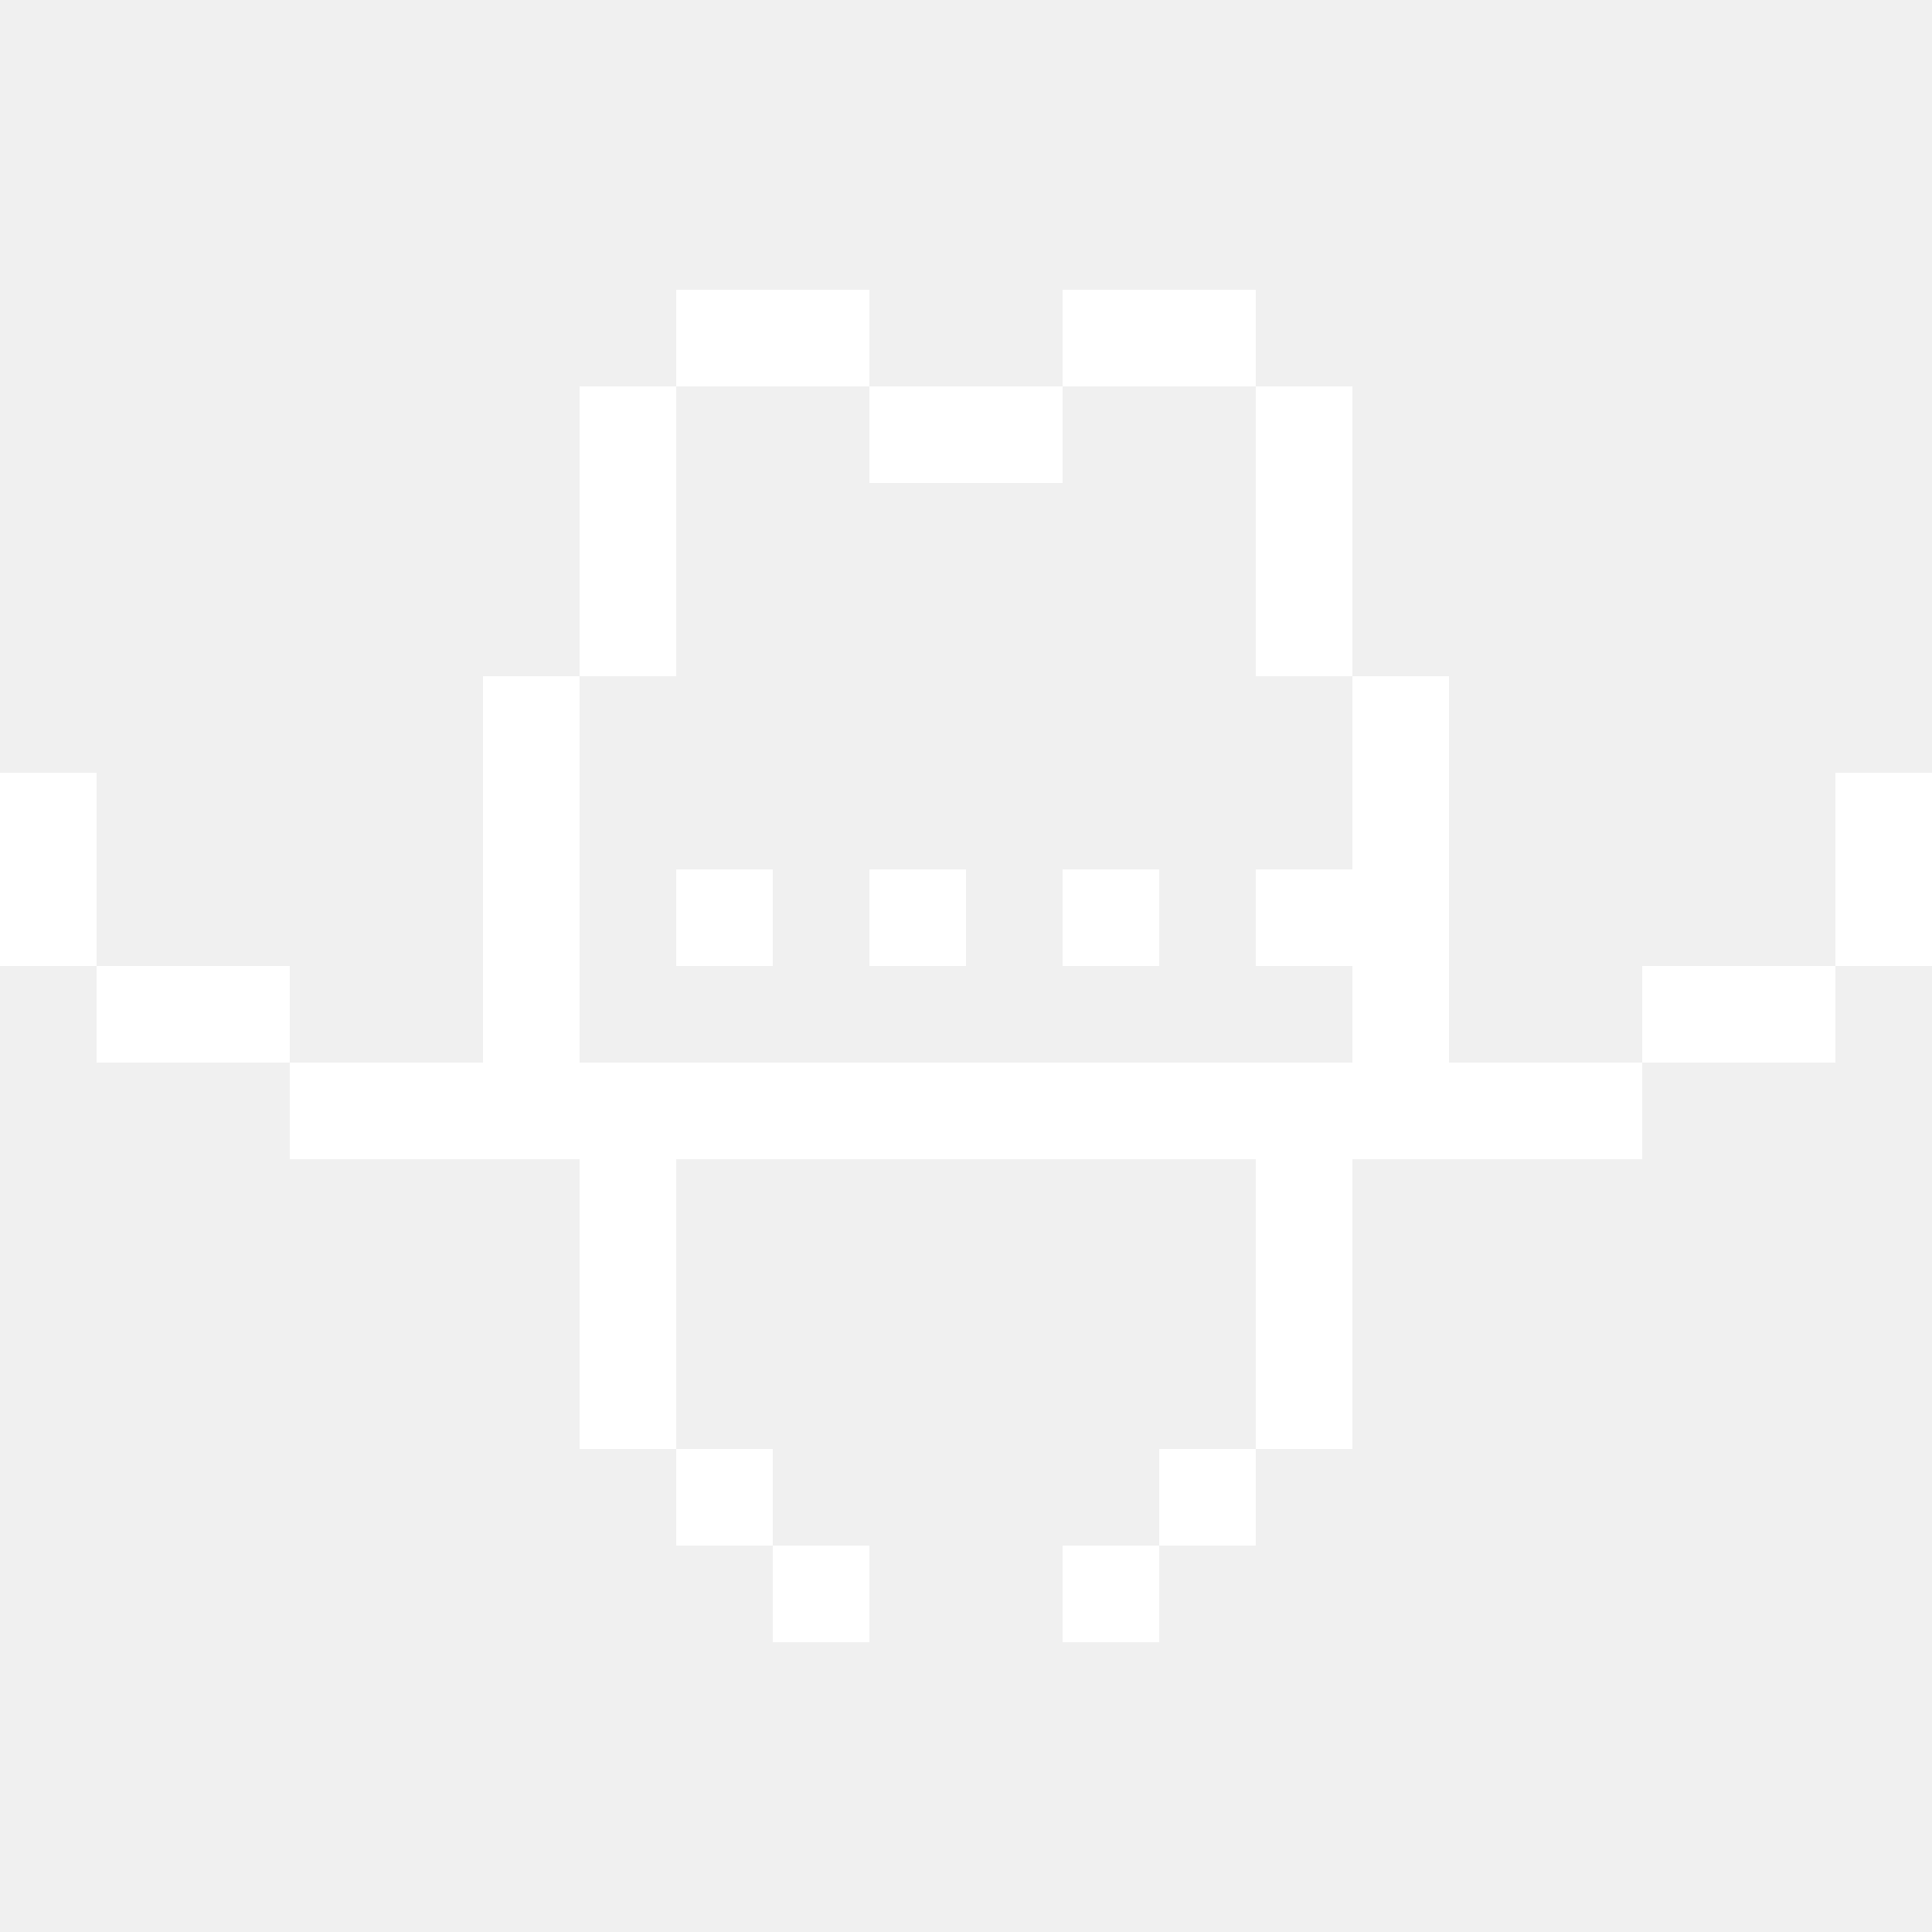
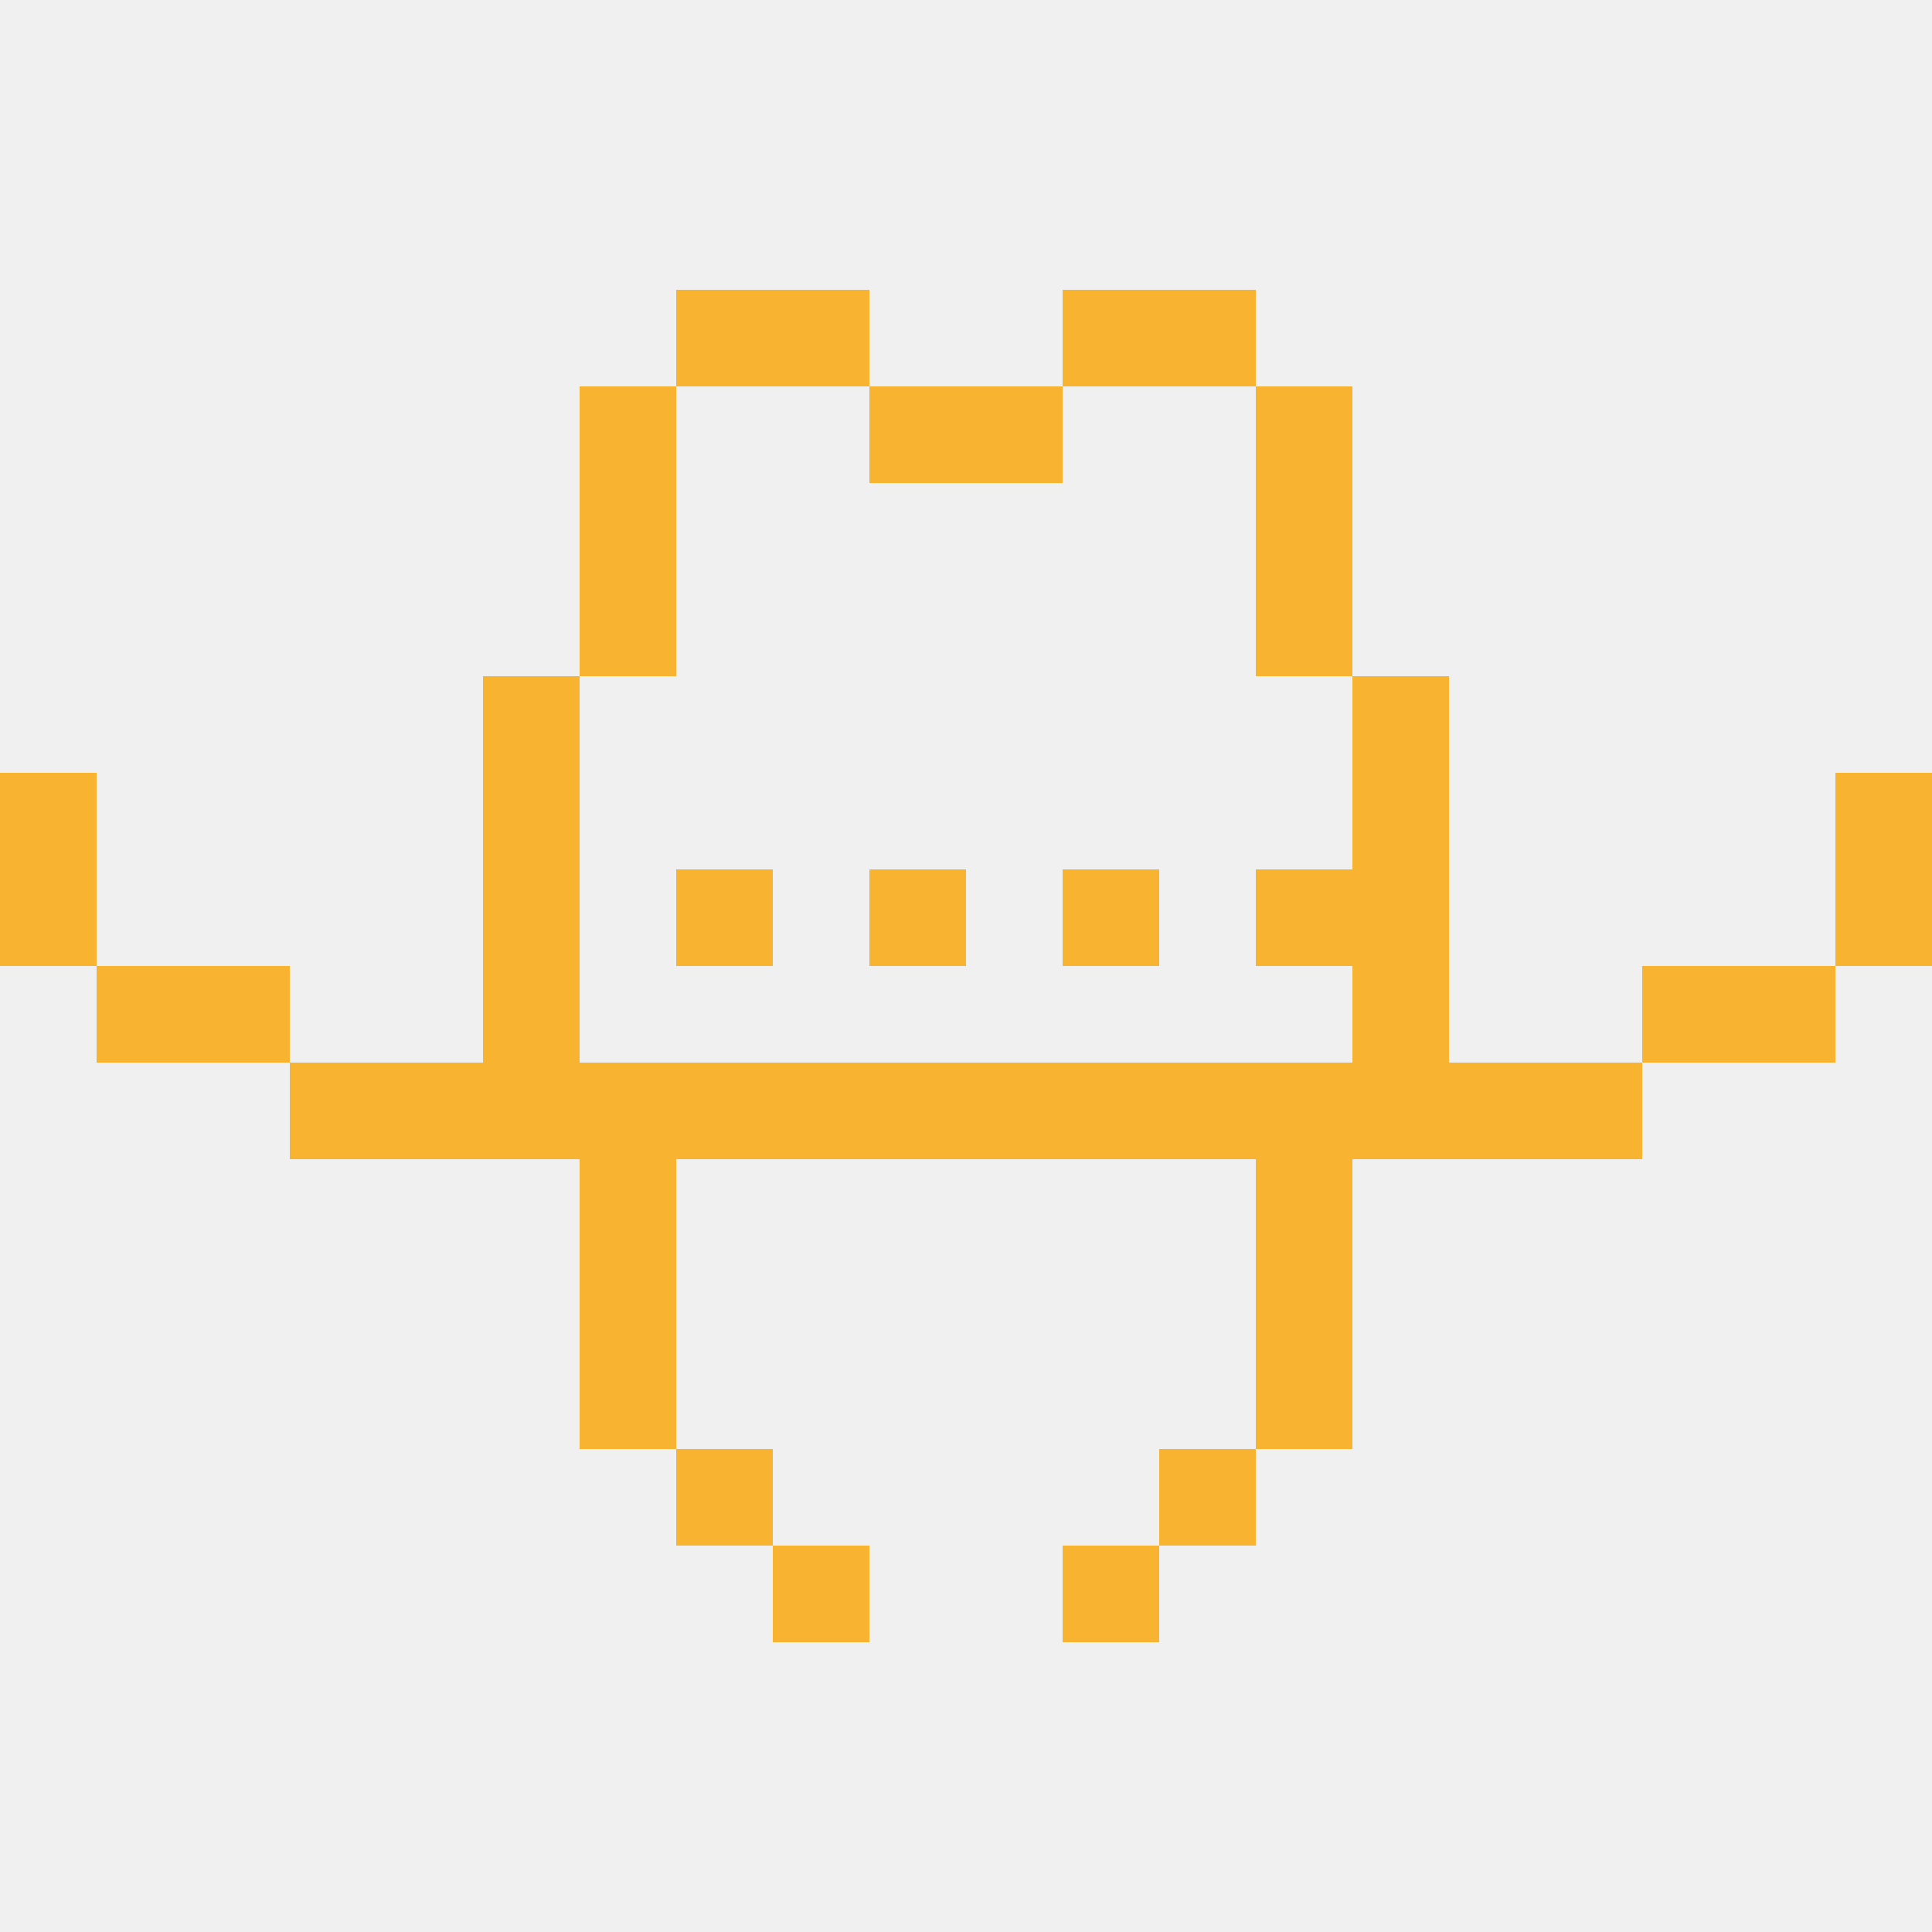
<svg xmlns="http://www.w3.org/2000/svg" width="40" height="40" viewBox="0 0 40 40" fill="none">
-   <rect x="12" y="8" width="2" height="2" fill="white" />
-   <rect x="14" y="6" width="2" height="2" fill="white" />
-   <rect x="16" y="6" width="2" height="2" fill="white" />
-   <rect x="18" y="8" width="2" height="2" fill="white" />
-   <rect x="20" y="8" width="2" height="2" fill="white" />
-   <rect x="22" y="6" width="2" height="2" fill="white" />
-   <rect x="26" y="8" width="2" height="2" fill="white" />
-   <rect x="24" y="6" width="2" height="2" fill="white" />
-   <rect x="12" y="10" width="2" height="2" fill="white" />
-   <rect width="2" height="2" transform="matrix(-1 0 0 1 28 10)" fill="white" />
-   <rect x="12" y="12" width="2" height="2" fill="white" />
-   <rect width="2" height="2" transform="matrix(-1 0 0 1 28 12)" fill="white" />
-   <rect x="10" y="14" width="2" height="2" fill="white" />
-   <rect x="10" y="16" width="2" height="2" fill="white" />
-   <rect x="14" y="18" width="2" height="2" fill="white" />
-   <rect x="18" y="18" width="2" height="2" fill="white" />
-   <rect x="22" y="18" width="2" height="2" fill="white" />
-   <rect x="26" y="18" width="2" height="2" fill="white" />
-   <rect width="2" height="2" transform="matrix(-1 0 0 1 30 14)" fill="white" />
-   <rect width="2" height="2" transform="matrix(-1 0 0 1 30 16)" fill="white" />
-   <rect x="8" y="22" width="2" height="2" fill="white" />
-   <rect x="12" y="24" width="2" height="2" fill="white" />
-   <rect x="12" y="26" width="2" height="2" fill="white" />
-   <rect x="12" y="28" width="2" height="2" fill="white" />
-   <rect x="14" y="30" width="2" height="2" fill="white" />
-   <rect x="16" y="32" width="2" height="2" fill="white" />
-   <rect x="22" y="32" width="2" height="2" fill="white" />
-   <rect x="24" y="30" width="2" height="2" fill="white" />
-   <rect x="26" y="28" width="2" height="2" fill="white" />
-   <rect x="26" y="26" width="2" height="2" fill="white" />
-   <rect x="26" y="24" width="2" height="2" fill="white" />
-   <rect x="6" y="22" width="2" height="2" fill="white" />
-   <rect x="2" y="20" width="2" height="2" fill="white" />
-   <rect x="4" y="20" width="2" height="2" fill="white" />
-   <rect y="18" width="2" height="2" fill="white" />
-   <rect y="16" width="2" height="2" fill="white" />
-   <rect x="10" y="18" width="2" height="2" fill="white" />
-   <rect x="10" y="20" width="2" height="2" fill="white" />
-   <rect x="10" y="22" width="2" height="2" fill="white" />
-   <rect x="16" y="22" width="2" height="2" fill="white" />
-   <rect x="14" y="22" width="2" height="2" fill="white" />
-   <rect x="12" y="22" width="2" height="2" fill="white" />
-   <rect x="26" y="22" width="2" height="2" fill="white" />
-   <rect x="18" y="22" width="2" height="2" fill="white" />
-   <rect x="20" y="22" width="2" height="2" fill="white" />
-   <rect x="22" y="22" width="2" height="2" fill="white" />
-   <rect x="24" y="22" width="2" height="2" fill="white" />
-   <rect x="28" y="20" width="2" height="2" fill="white" />
-   <rect x="28" y="22" width="2" height="2" fill="white" />
-   <rect x="30" y="22" width="2" height="2" fill="white" />
-   <rect x="28" y="18" width="2" height="2" fill="white" />
-   <rect x="34" y="20" width="2" height="2" fill="white" />
-   <rect x="32" y="22" width="2" height="2" fill="white" />
-   <rect x="36" y="20" width="2" height="2" fill="white" />
-   <rect x="38" y="18" width="2" height="2" fill="white" />
-   <rect x="38" y="16" width="2" height="2" fill="white" />
+   <rect x="12" y="8" width="2" height="2" fill="#F8B431" />
+   <rect x="14" y="6" width="2" height="2" fill="#F8B431" />
+   <rect x="16" y="6" width="2" height="2" fill="#F8B431" />
+   <rect x="18" y="8" width="2" height="2" fill="#F8B431" />
+   <rect x="20" y="8" width="2" height="2" fill="#F8B431" />
+   <rect x="22" y="6" width="2" height="2" fill="#F8B431" />
+   <rect x="26" y="8" width="2" height="2" fill="#F8B431" />
+   <rect x="24" y="6" width="2" height="2" fill="#F8B431" />
+   <rect x="12" y="10" width="2" height="2" fill="#F8B431" />
+   <rect width="2" height="2" transform="matrix(-1 0 0 1 28 10)" fill="#F8B431" />
+   <rect x="12" y="12" width="2" height="2" fill="#F8B431" />
+   <rect width="2" height="2" transform="matrix(-1 0 0 1 28 12)" fill="#F8B431" />
+   <rect x="10" y="14" width="2" height="2" fill="#F8B431" />
+   <rect x="10" y="16" width="2" height="2" fill="#F8B431" />
+   <rect x="14" y="18" width="2" height="2" fill="#F8B431" />
+   <rect x="18" y="18" width="2" height="2" fill="#F8B431" />
+   <rect x="22" y="18" width="2" height="2" fill="#F8B431" />
+   <rect x="26" y="18" width="2" height="2" fill="#F8B431" />
+   <rect width="2" height="2" transform="matrix(-1 0 0 1 30 14)" fill="#F8B431" />
+   <rect width="2" height="2" transform="matrix(-1 0 0 1 30 16)" fill="#F8B431" />
+   <rect x="8" y="22" width="2" height="2" fill="#F8B431" />
+   <rect x="12" y="24" width="2" height="2" fill="#F8B431" />
+   <rect x="12" y="26" width="2" height="2" fill="#F8B431" />
+   <rect x="12" y="28" width="2" height="2" fill="#F8B431" />
+   <rect x="14" y="30" width="2" height="2" fill="#F8B431" />
+   <rect x="16" y="32" width="2" height="2" fill="#F8B431" />
+   <rect x="22" y="32" width="2" height="2" fill="#F8B431" />
+   <rect x="24" y="30" width="2" height="2" fill="#F8B431" />
+   <rect x="26" y="28" width="2" height="2" fill="#F8B431" />
+   <rect x="26" y="26" width="2" height="2" fill="#F8B431" />
+   <rect x="26" y="24" width="2" height="2" fill="#F8B431" />
+   <rect x="6" y="22" width="2" height="2" fill="#F8B431" />
+   <rect x="2" y="20" width="2" height="2" fill="#F8B431" />
+   <rect x="4" y="20" width="2" height="2" fill="#F8B431" />
+   <rect y="18" width="2" height="2" fill="#F8B431" />
+   <rect y="16" width="2" height="2" fill="#F8B431" />
+   <rect x="10" y="18" width="2" height="2" fill="#F8B431" />
+   <rect x="10" y="20" width="2" height="2" fill="#F8B431" />
+   <rect x="10" y="22" width="2" height="2" fill="#F8B431" />
+   <rect x="16" y="22" width="2" height="2" fill="#F8B431" />
+   <rect x="14" y="22" width="2" height="2" fill="#F8B431" />
+   <rect x="12" y="22" width="2" height="2" fill="#F8B431" />
+   <rect x="26" y="22" width="2" height="2" fill="#F8B431" />
+   <rect x="18" y="22" width="2" height="2" fill="#F8B431" />
+   <rect x="20" y="22" width="2" height="2" fill="#F8B431" />
+   <rect x="22" y="22" width="2" height="2" fill="#F8B431" />
+   <rect x="24" y="22" width="2" height="2" fill="#F8B431" />
+   <rect x="28" y="20" width="2" height="2" fill="#F8B431" />
+   <rect x="28" y="22" width="2" height="2" fill="#F8B431" />
+   <rect x="30" y="22" width="2" height="2" fill="#F8B431" />
+   <rect x="28" y="18" width="2" height="2" fill="#F8B431" />
+   <rect x="34" y="20" width="2" height="2" fill="#F8B431" />
+   <rect x="32" y="22" width="2" height="2" fill="#F8B431" />
+   <rect x="36" y="20" width="2" height="2" fill="#F8B431" />
+   <rect x="38" y="18" width="2" height="2" fill="#F8B431" />
+   <rect x="38" y="16" width="2" height="2" fill="#F8B431" />
</svg>
